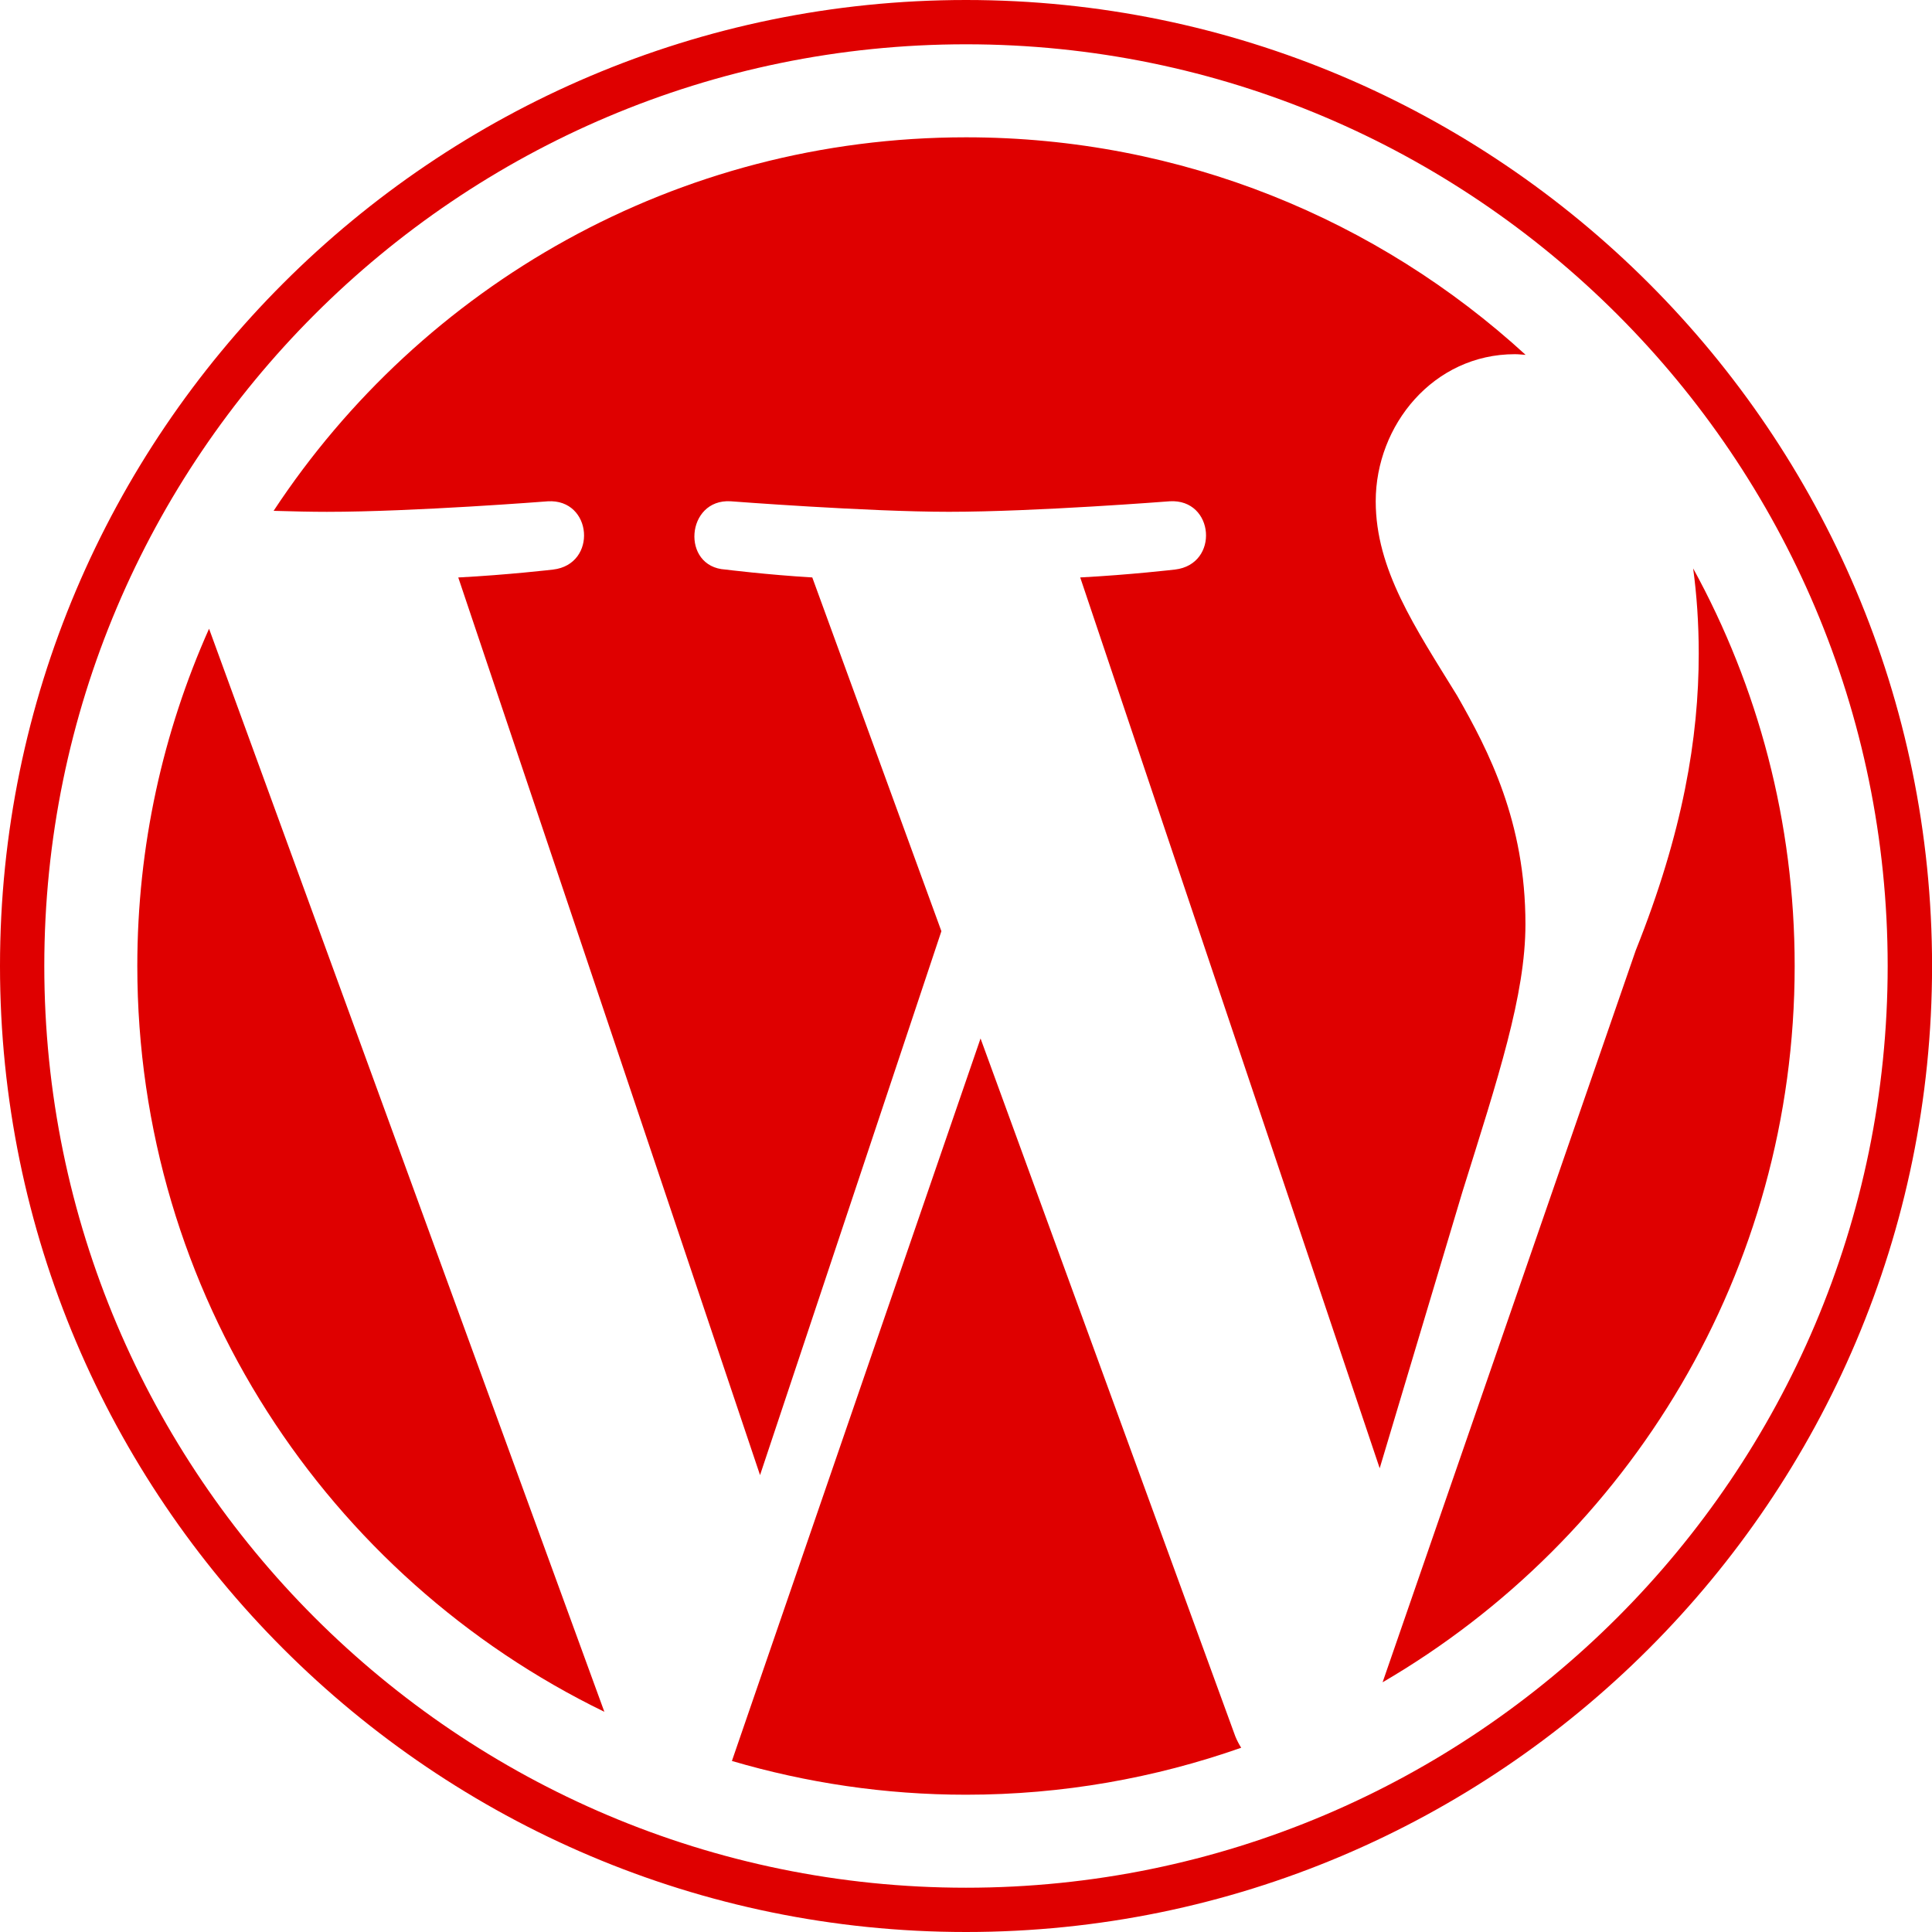
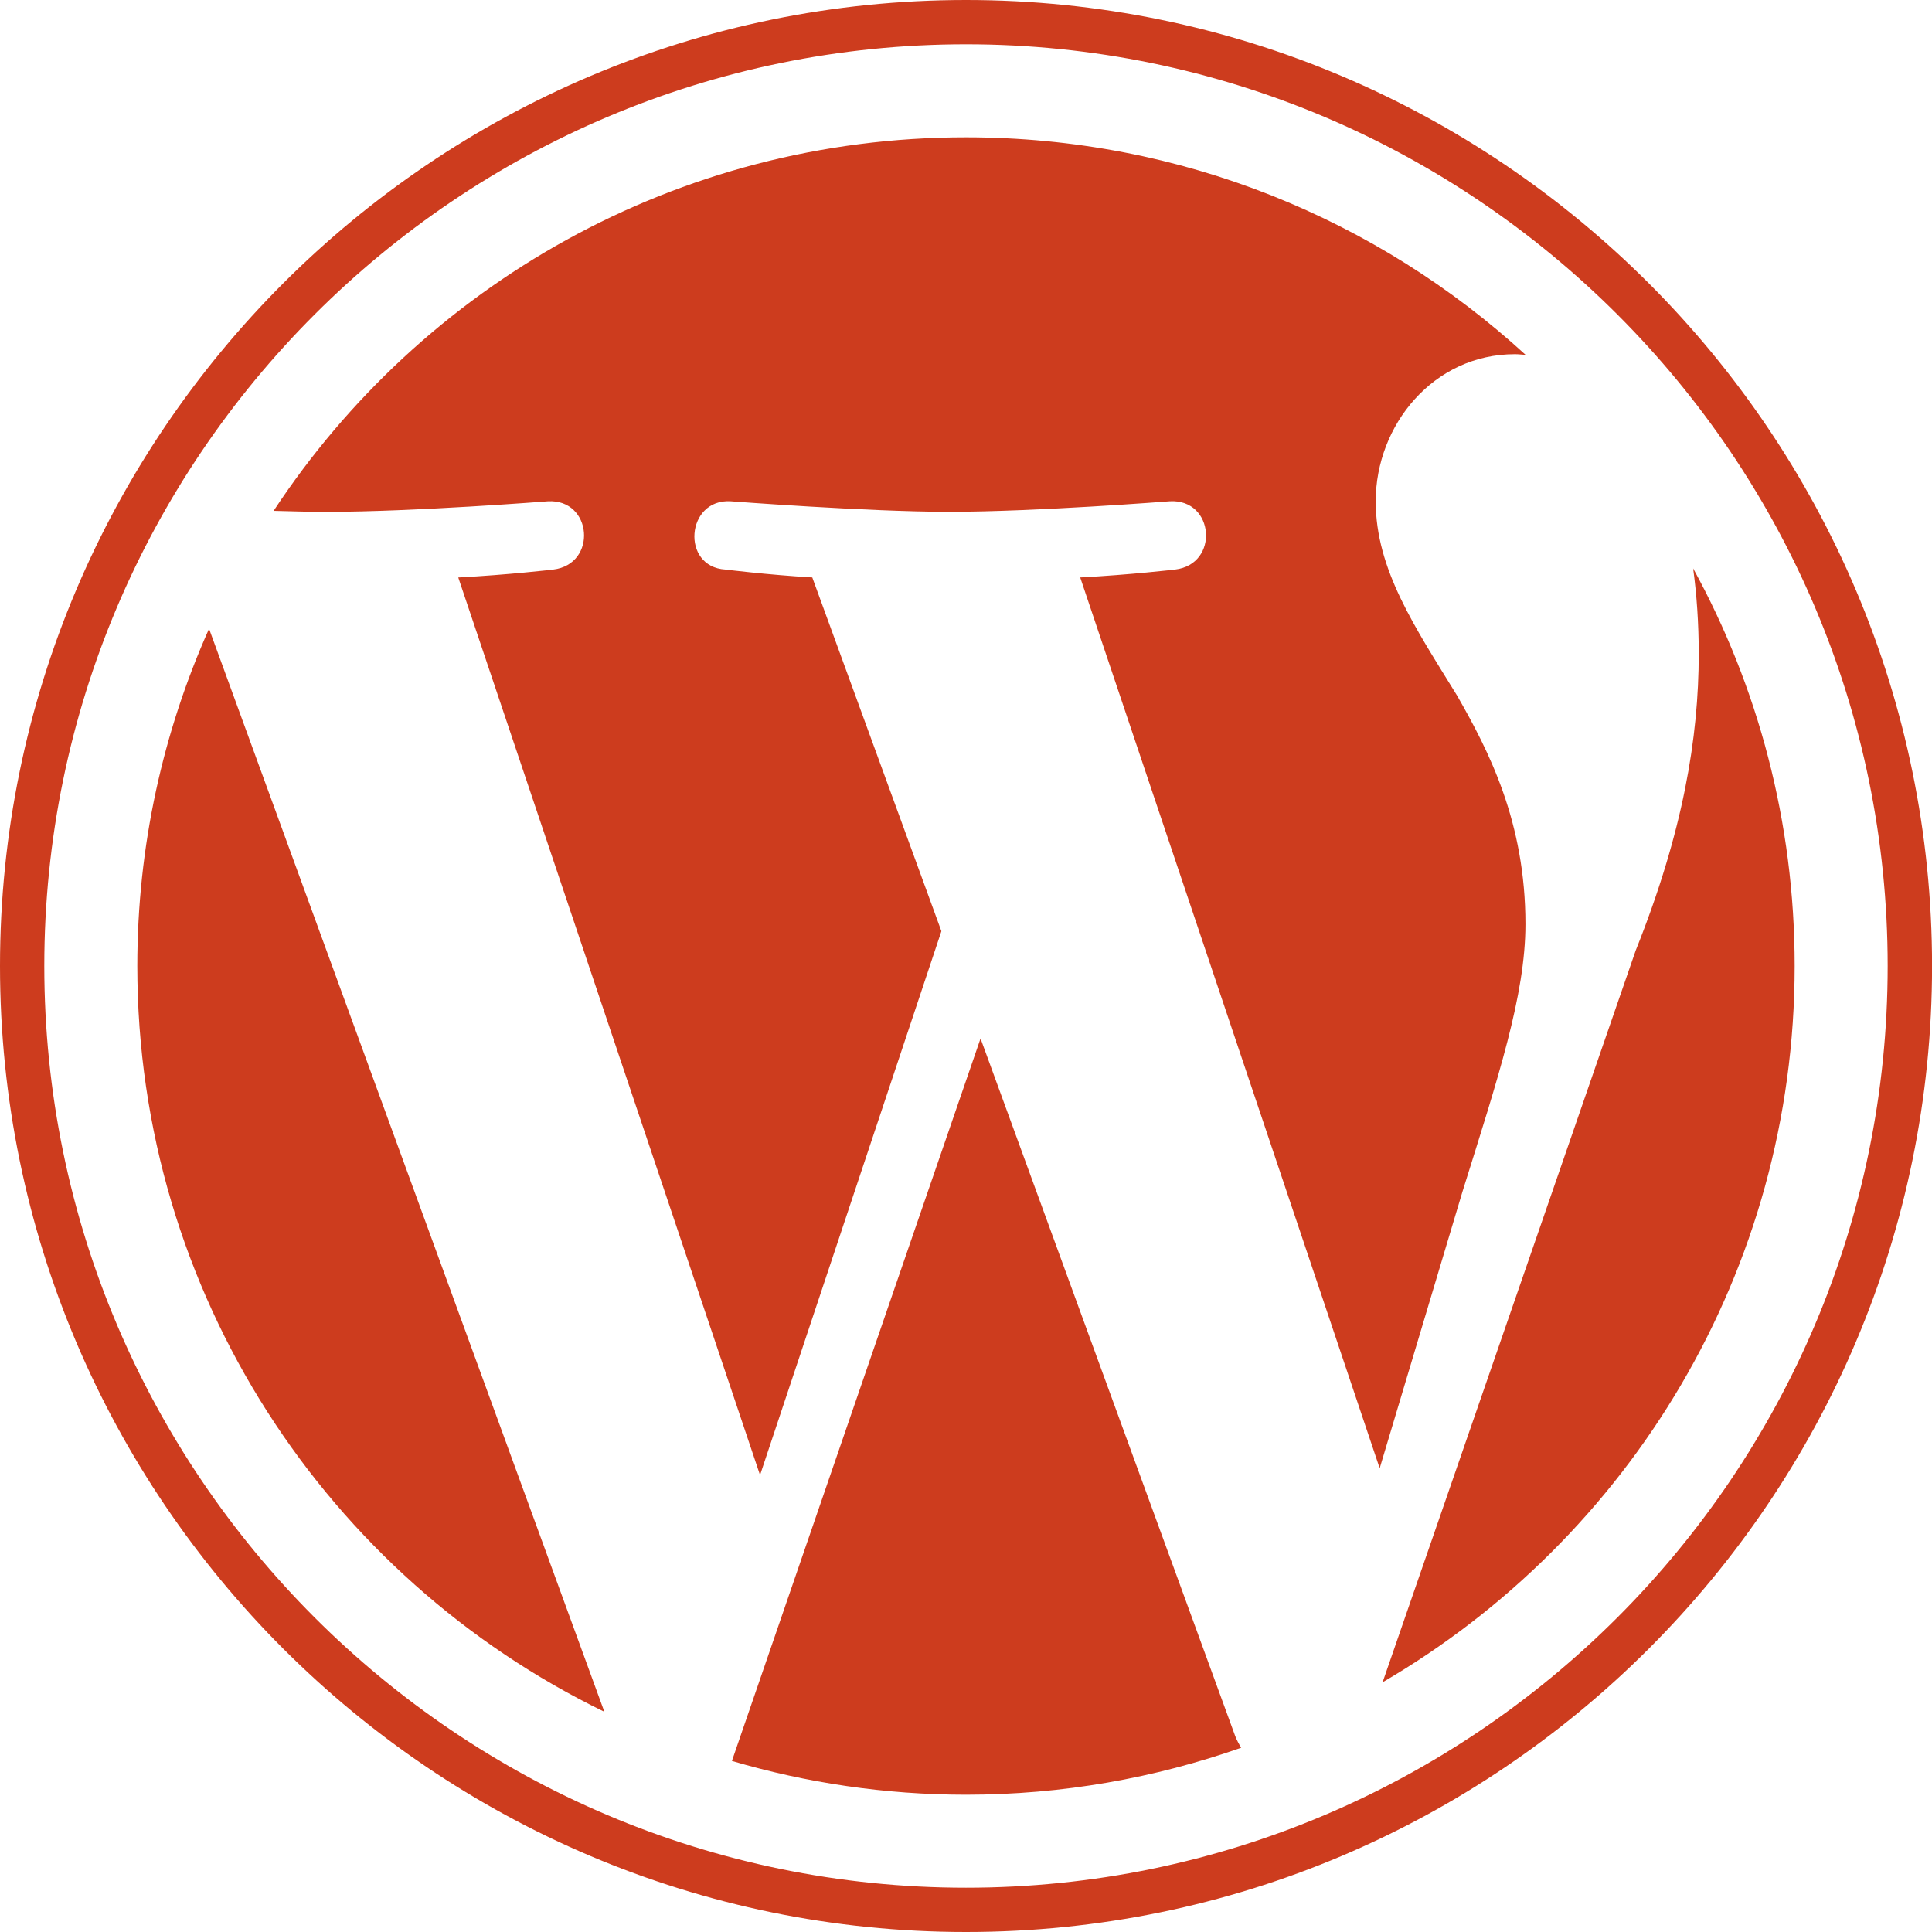
<svg xmlns="http://www.w3.org/2000/svg" viewBox="0 0 122.52 122.523">
-   <g fill="#DF0000">
+   <g fill="#CD3C1E">
    <path d="m8.708 61.26c0 20.802 12.089 38.779 29.619 47.298l-25.069-68.686c-2.916 6.536-4.55 13.769-4.55 21.388z" />
    <path d="m96.74 58.608c0-6.495-2.333-10.993-4.334-14.494-2.664-4.329-5.161-7.995-5.161-12.324 0-4.831 3.664-9.328 8.825-9.328.233 0 .454.029.681.042-9.35-8.566-21.807-13.796-35.489-13.796-18.36 0-34.513 9.42-43.91 23.688 1.233.037 2.395.063 3.382.063 5.497 0 14.006-.667 14.006-.667 2.833-.167 3.167 3.994.337 4.329 0 0-2.847.335-6.015.501l19.138 56.925 11.501-34.493-8.188-22.434c-2.83-.166-5.511-.501-5.511-.501-2.832-.166-2.5-4.496.332-4.329 0 0 8.679.667 13.843.667 5.496 0 14.006-.667 14.006-.667 2.835-.167 3.168 3.994.337 4.329 0 0-2.853.335-6.015.501l18.992 56.494 5.242-17.517c2.272-7.269 4.001-12.49 4.001-16.989z" />
    <path d="m62.184 65.857-15.768 45.819c4.708 1.384 9.687 2.141 14.846 2.141 6.12 0 11.989-1.058 17.452-2.979-.141-.225-.269-.464-.374-.724z" />
    <path d="m107.376 36.046c.226 1.674.354 3.471.354 5.404 0 5.333-.996 11.328-3.996 18.824l-16.053 46.413c15.624-9.111 26.133-26.038 26.133-45.426.001-9.137-2.333-17.729-6.438-25.215z" />
    <path d="m61.262 0c-33.779 0-61.262 27.481-61.262 61.26 0 33.783 27.483 61.263 61.262 61.263 33.778 0 61.265-27.48 61.265-61.263-.001-33.779-27.487-61.26-61.265-61.26zm0 119.715c-32.23 0-58.453-26.223-58.453-58.455 0-32.23 26.222-58.451 58.453-58.451 32.229 0 58.45 26.221 58.45 58.451 0 32.232-26.221 58.455-58.45 58.455z" />
  </g>
</svg>
